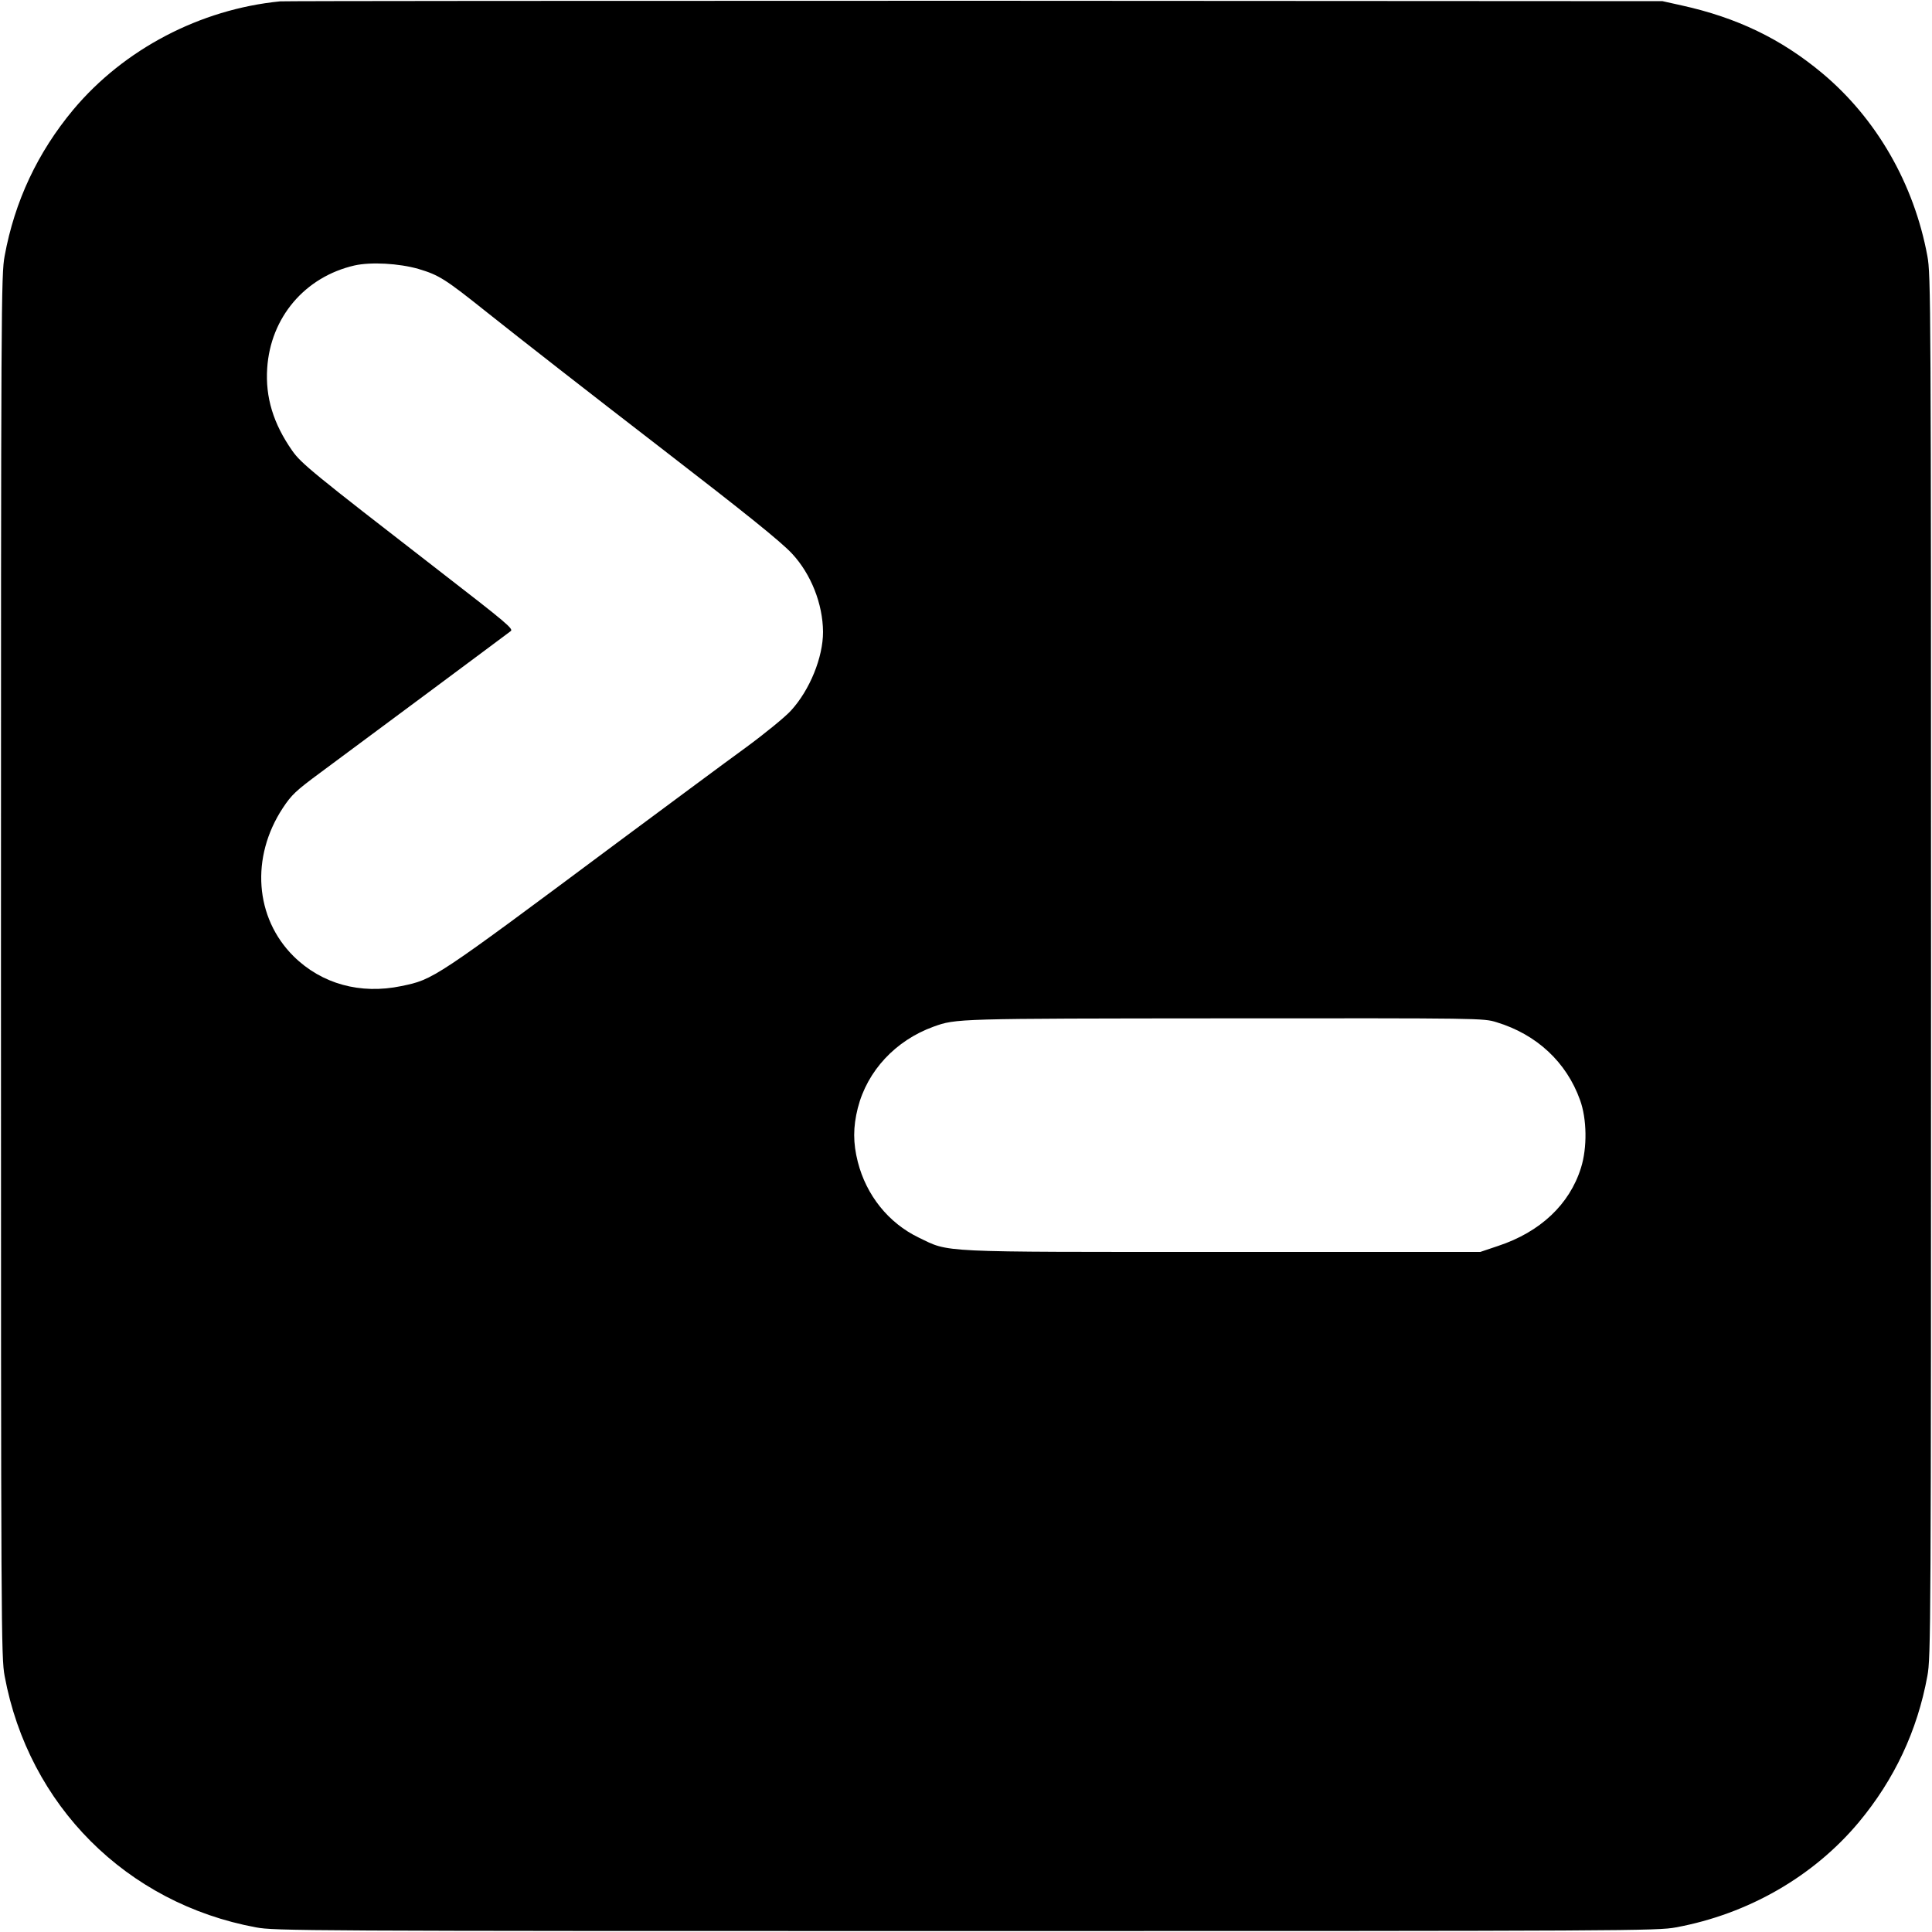
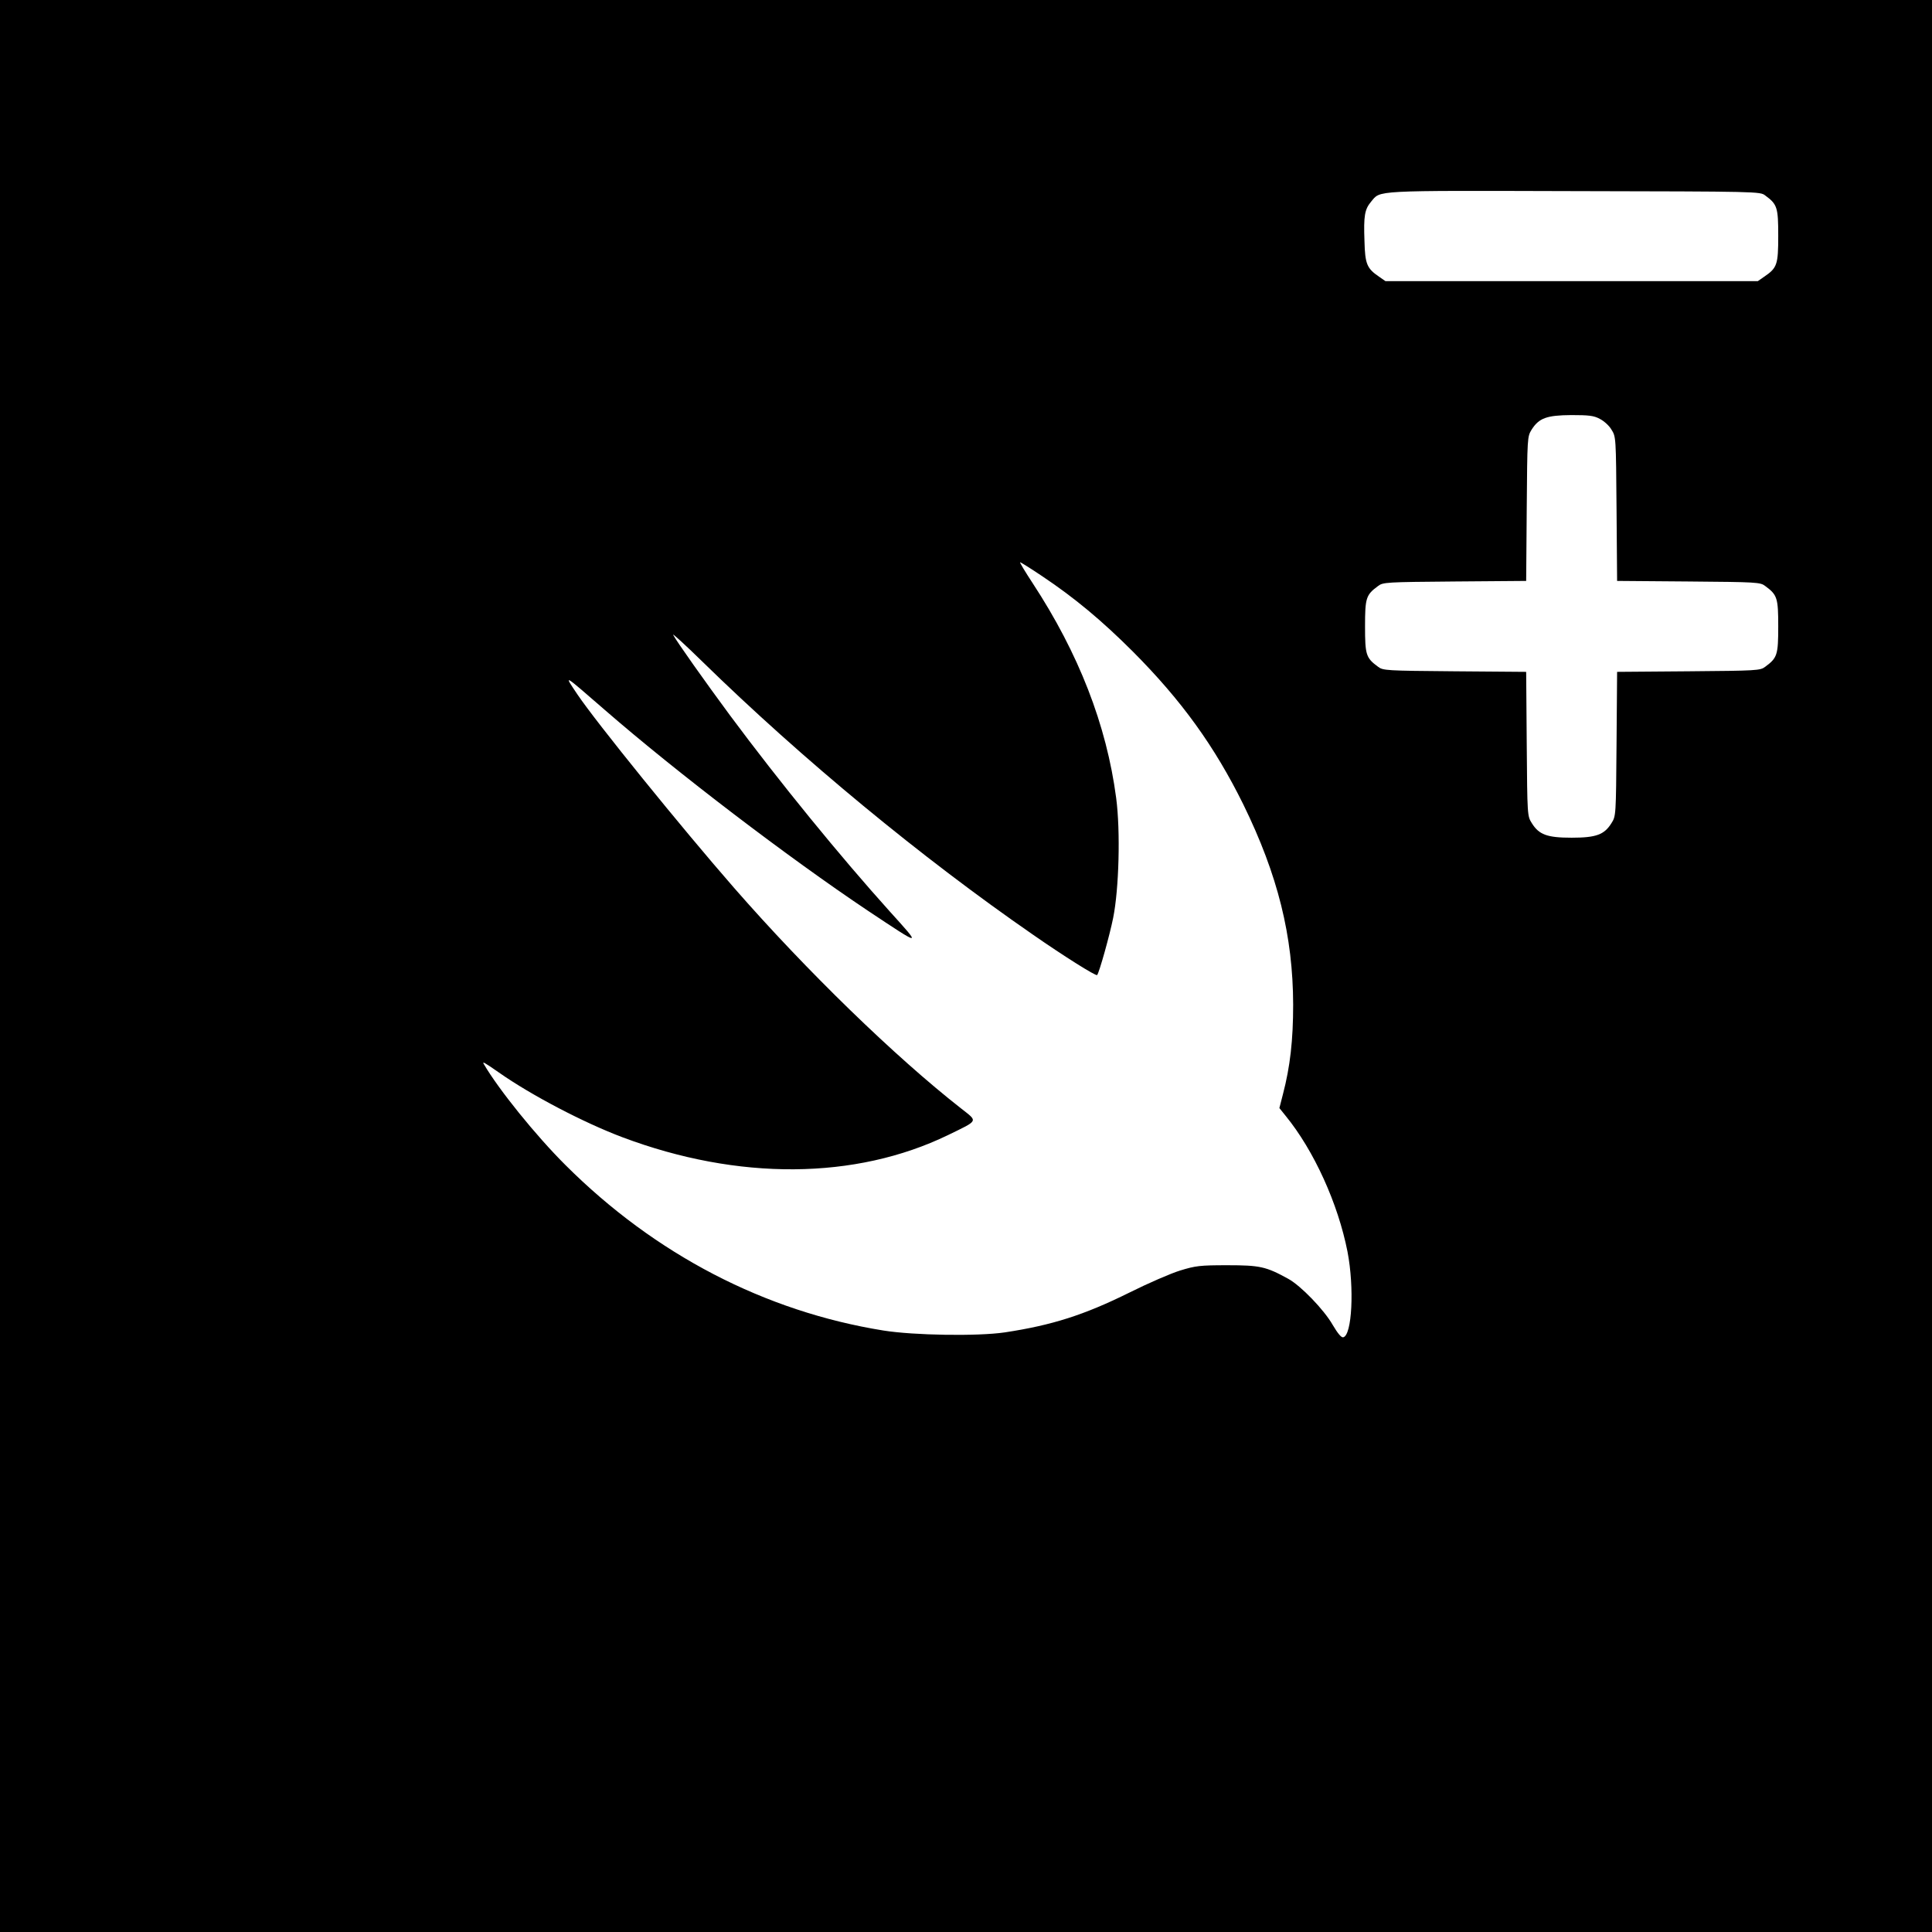
- <svg xmlns="http://www.w3.org/2000/svg" version="1.0" width="1000pt" height="1000pt" viewBox="0 0 1000 1000" preserveAspectRatio="xMidYMid meet">
-   <g transform="translate(0,1000) scale(0.1,-0.1)" fill="#000000" stroke="none">
-     <path d="M1450 9993 c-415 -41 -809 -248 -1071 -561 -184 -221 -303 -473 -355 -757 -18 -96 -19 -234 -19 -3675 0 -3441 1 -3579 19 -3675 124 -670 631 -1177 1301 -1301 96 -18 234 -19 3675 -19 3441 0 3579 1 3675 19 373 69 711 263 946 544 184 221 303 473 355 757 18 96 19 234 19 3675 0 3441 -1 3579 -19 3675 -69 373 -263 711 -544 946 -213 178 -442 288 -728 351 l-99 22 -3560 2 c-1958 0 -3576 -1 -3595 -3z m716 -1385 c107 -32 137 -51 355 -225 185 -147 510 -401 912 -711 425 -328 607 -474 666 -537 99 -106 160 -261 161 -406 0 -131 -68 -300 -166 -407 -30 -33 -134 -118 -236 -193 -101 -73 -394 -291 -653 -483 -965 -719 -960 -715 -1128 -750 -212 -44 -412 11 -557 154 -201 199 -224 513 -56 768 45 68 67 89 193 182 78 58 328 243 555 412 227 169 421 313 431 321 17 11 -20 42 -369 312 -660 511 -715 556 -762 623 -97 139 -139 275 -129 426 17 263 195 473 452 532 85 19 230 11 331 -18z m5580 -3899 c208 -63 362 -207 432 -402 36 -98 38 -248 5 -352 -59 -189 -211 -332 -429 -404 l-92 -31 -1331 0 c-1497 0 -1413 -4 -1577 75 -155 75 -270 218 -314 391 -25 98 -25 180 0 279 49 193 196 350 392 421 117 42 114 42 1509 43 1331 1 1337 1 1405 -20z" />
+ <svg xmlns="http://www.w3.org/2000/svg" version="1.0" width="1024pt" height="1024pt" viewBox="0 0 1024 1024" preserveAspectRatio="xMidYMid meet">
+   <g transform="translate(0,1024) scale(0.1,-0.1)" fill="#000000" stroke="none">
+     <path d="M0 5120 l0 -5120 5120 0 5120 0 0 5120 0 5120 -5120 0 -5120 0 0 -5120z m9356 4084 c64 -47 69 -63 69 -214 0 -154 -6 -170 -75 -217 l-33 -23 -987 0 -987 0 -33 23 c-65 44 -75 67 -78 189 -5 135 1 168 35 209 52 61 -3 59 1075 56 979 -2 987 -2 1014 -23z m-877 -1184 c22 -11 50 -36 62 -57 24 -38 24 -39 27 -420 l3 -382 379 -3 c364 -3 380 -4 406 -24 64 -47 69 -63 69 -214 0 -151 -5 -167 -69 -214 -26 -20 -42 -21 -406 -24 l-379 -3 -3 -382 c-3 -381 -3 -382 -27 -420 -38 -61 -81 -77 -211 -77 -130 0 -173 16 -211 77 -24 38 -24 39 -27 420 l-3 382 -379 3 c-364 3 -380 4 -406 24 -64 47 -69 63 -69 214 0 151 5 167 69 214 26 20 42 21 406 24 l379 3 3 382 c3 381 3 382 26 420 39 61 79 76 210 77 93 0 120 -3 151 -20z m-2955 -834 c172 -115 317 -236 481 -400 258 -259 433 -502 585 -810 183 -374 263 -696 264 -1061 0 -188 -16 -329 -54 -474 l-19 -74 33 -41 c151 -185 278 -466 328 -720 37 -192 24 -445 -23 -454 -10 -2 -29 21 -55 65 -46 81 -170 209 -236 245 -118 65 -150 72 -323 72 -146 0 -168 -3 -250 -28 -49 -15 -171 -68 -269 -117 -238 -118 -409 -173 -661 -211 -143 -21 -480 -16 -643 10 -628 101 -1210 403 -1684 876 -158 157 -356 403 -433 535 -10 17 -2 13 80 -44 171 -120 450 -266 655 -343 612 -230 1234 -226 1725 12 164 80 159 70 69 141 -349 273 -819 729 -1204 1170 -281 322 -728 874 -830 1025 -73 109 -80 113 147 -84 381 -331 970 -780 1393 -1063 289 -192 286 -192 117 -5 -263 292 -584 685 -849 1042 -125 169 -284 393 -300 425 -6 11 63 -52 153 -140 531 -519 1164 -1041 1754 -1449 161 -112 334 -221 340 -214 11 12 67 213 85 303 31 154 39 460 16 635 -51 388 -199 767 -442 1138 -40 61 -71 112 -67 112 3 0 56 -33 117 -74z" />
  </g>
</svg>
